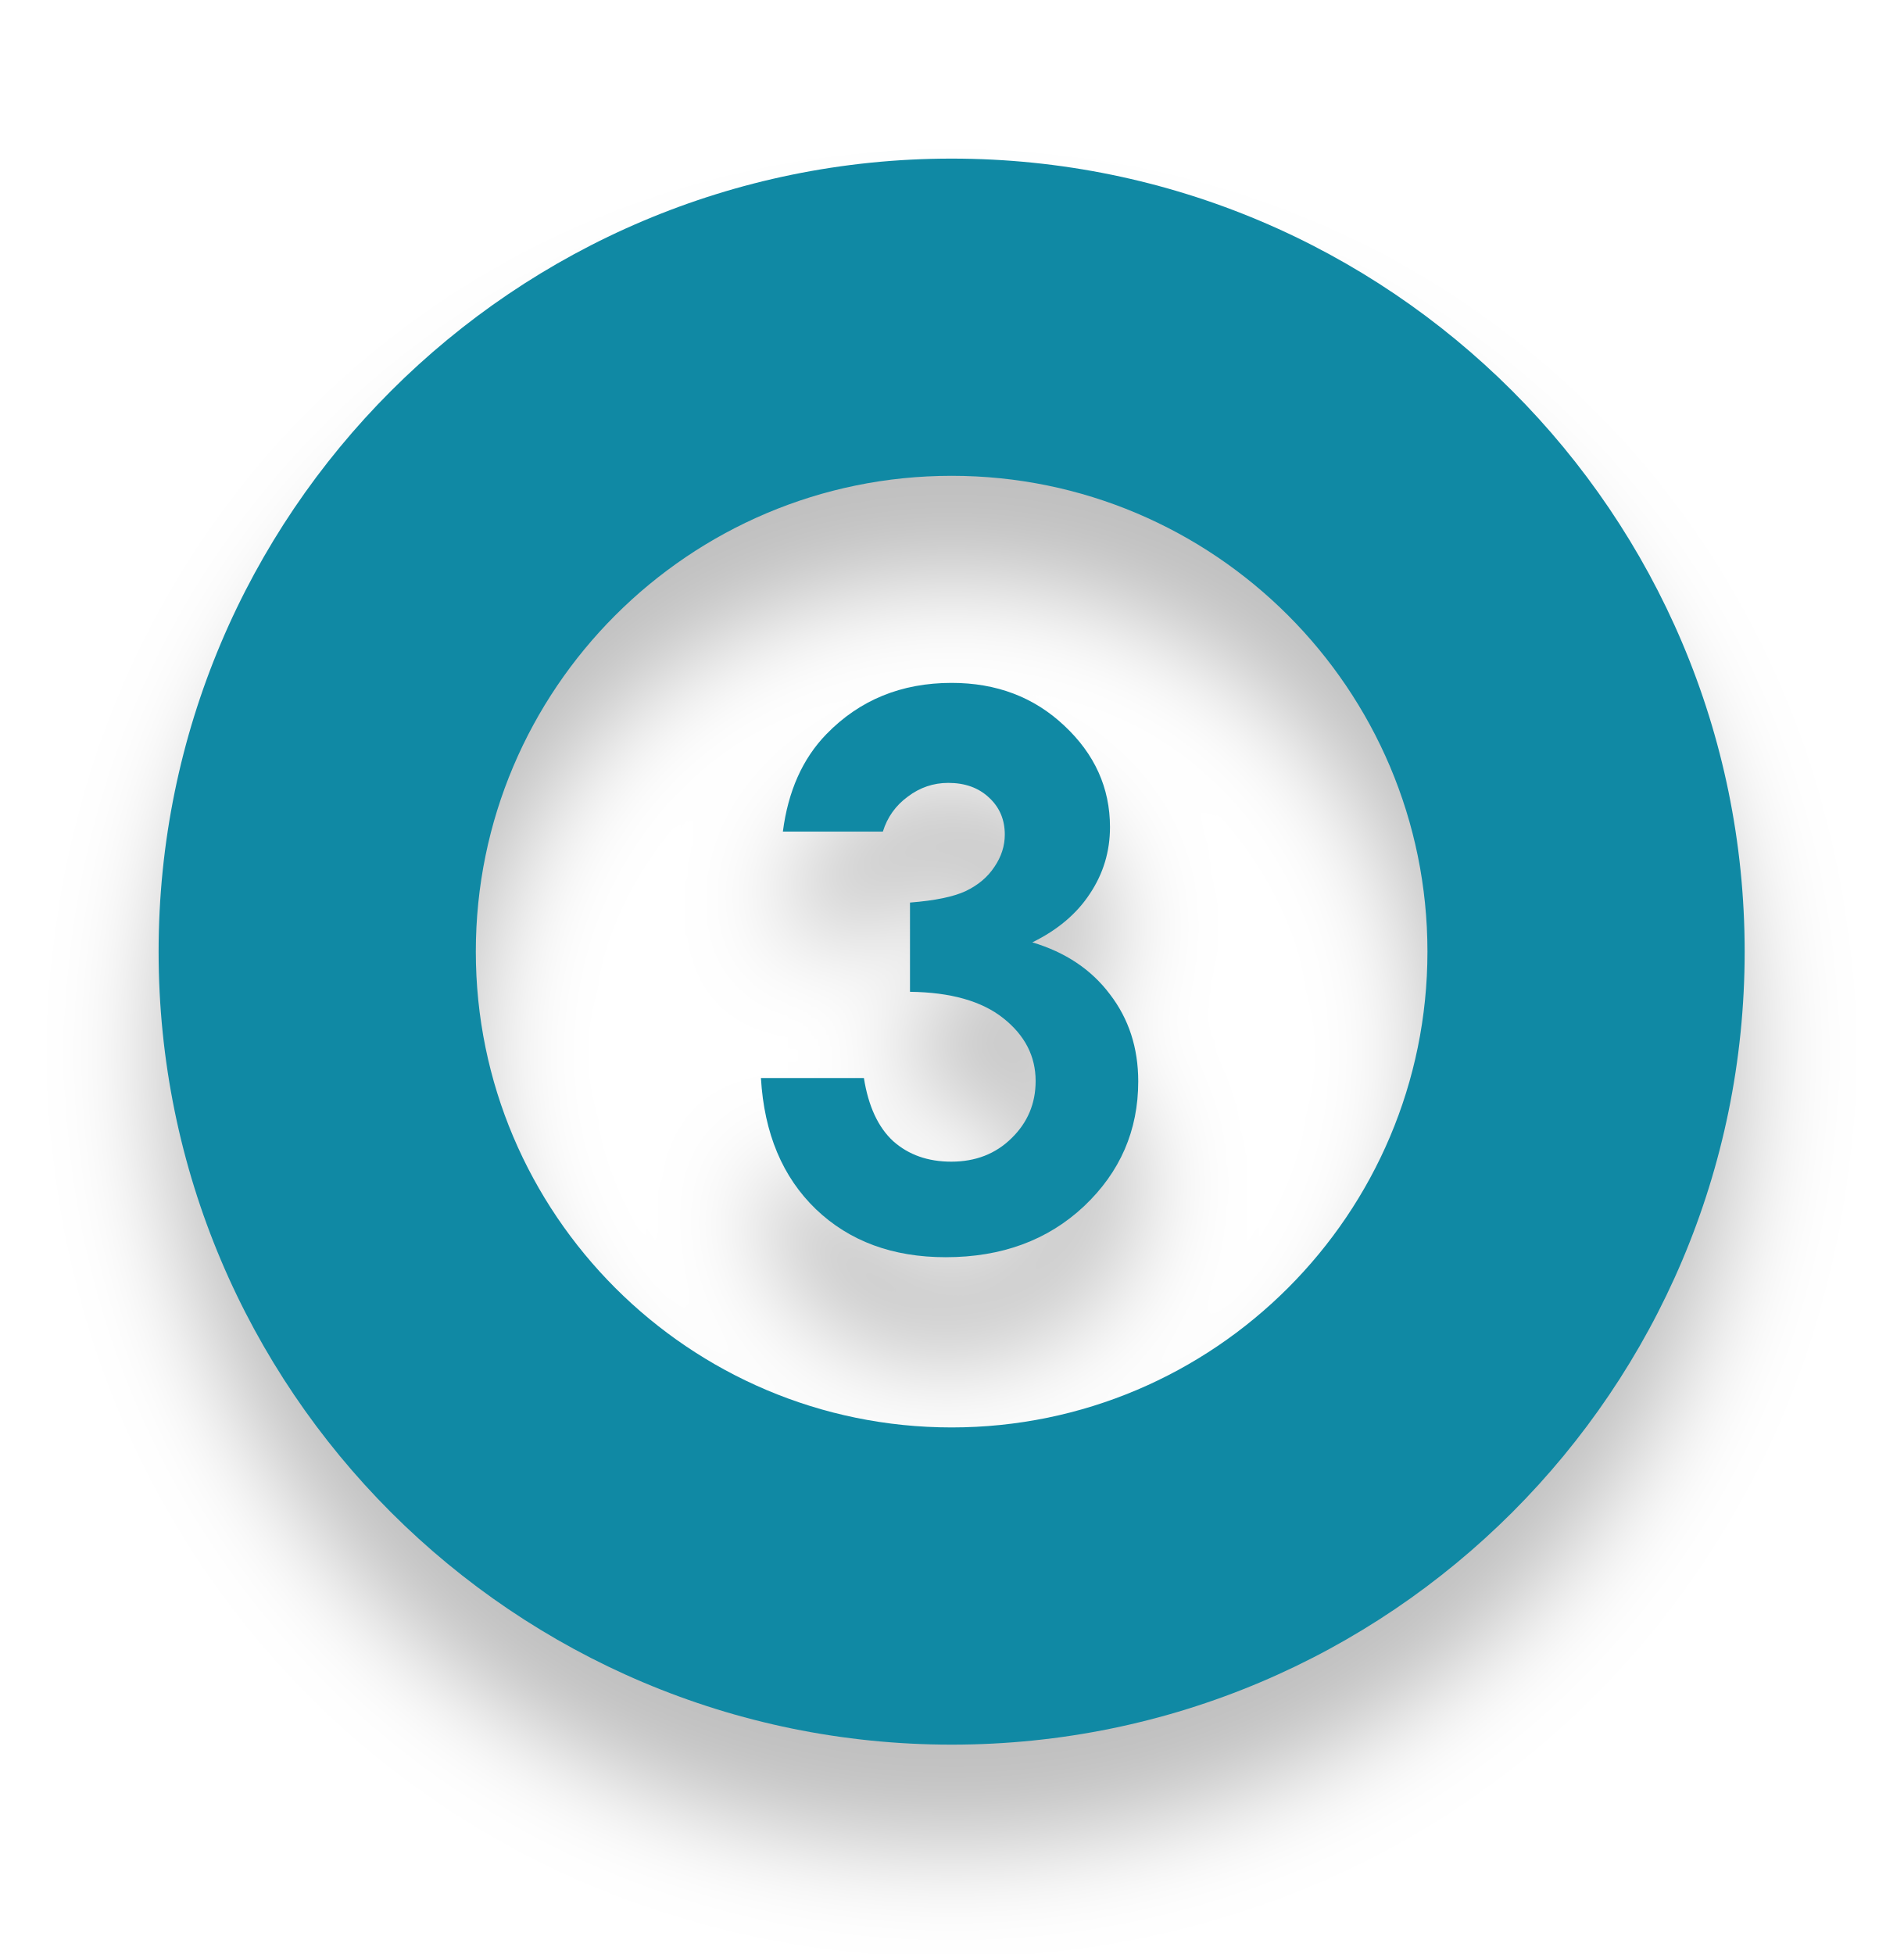
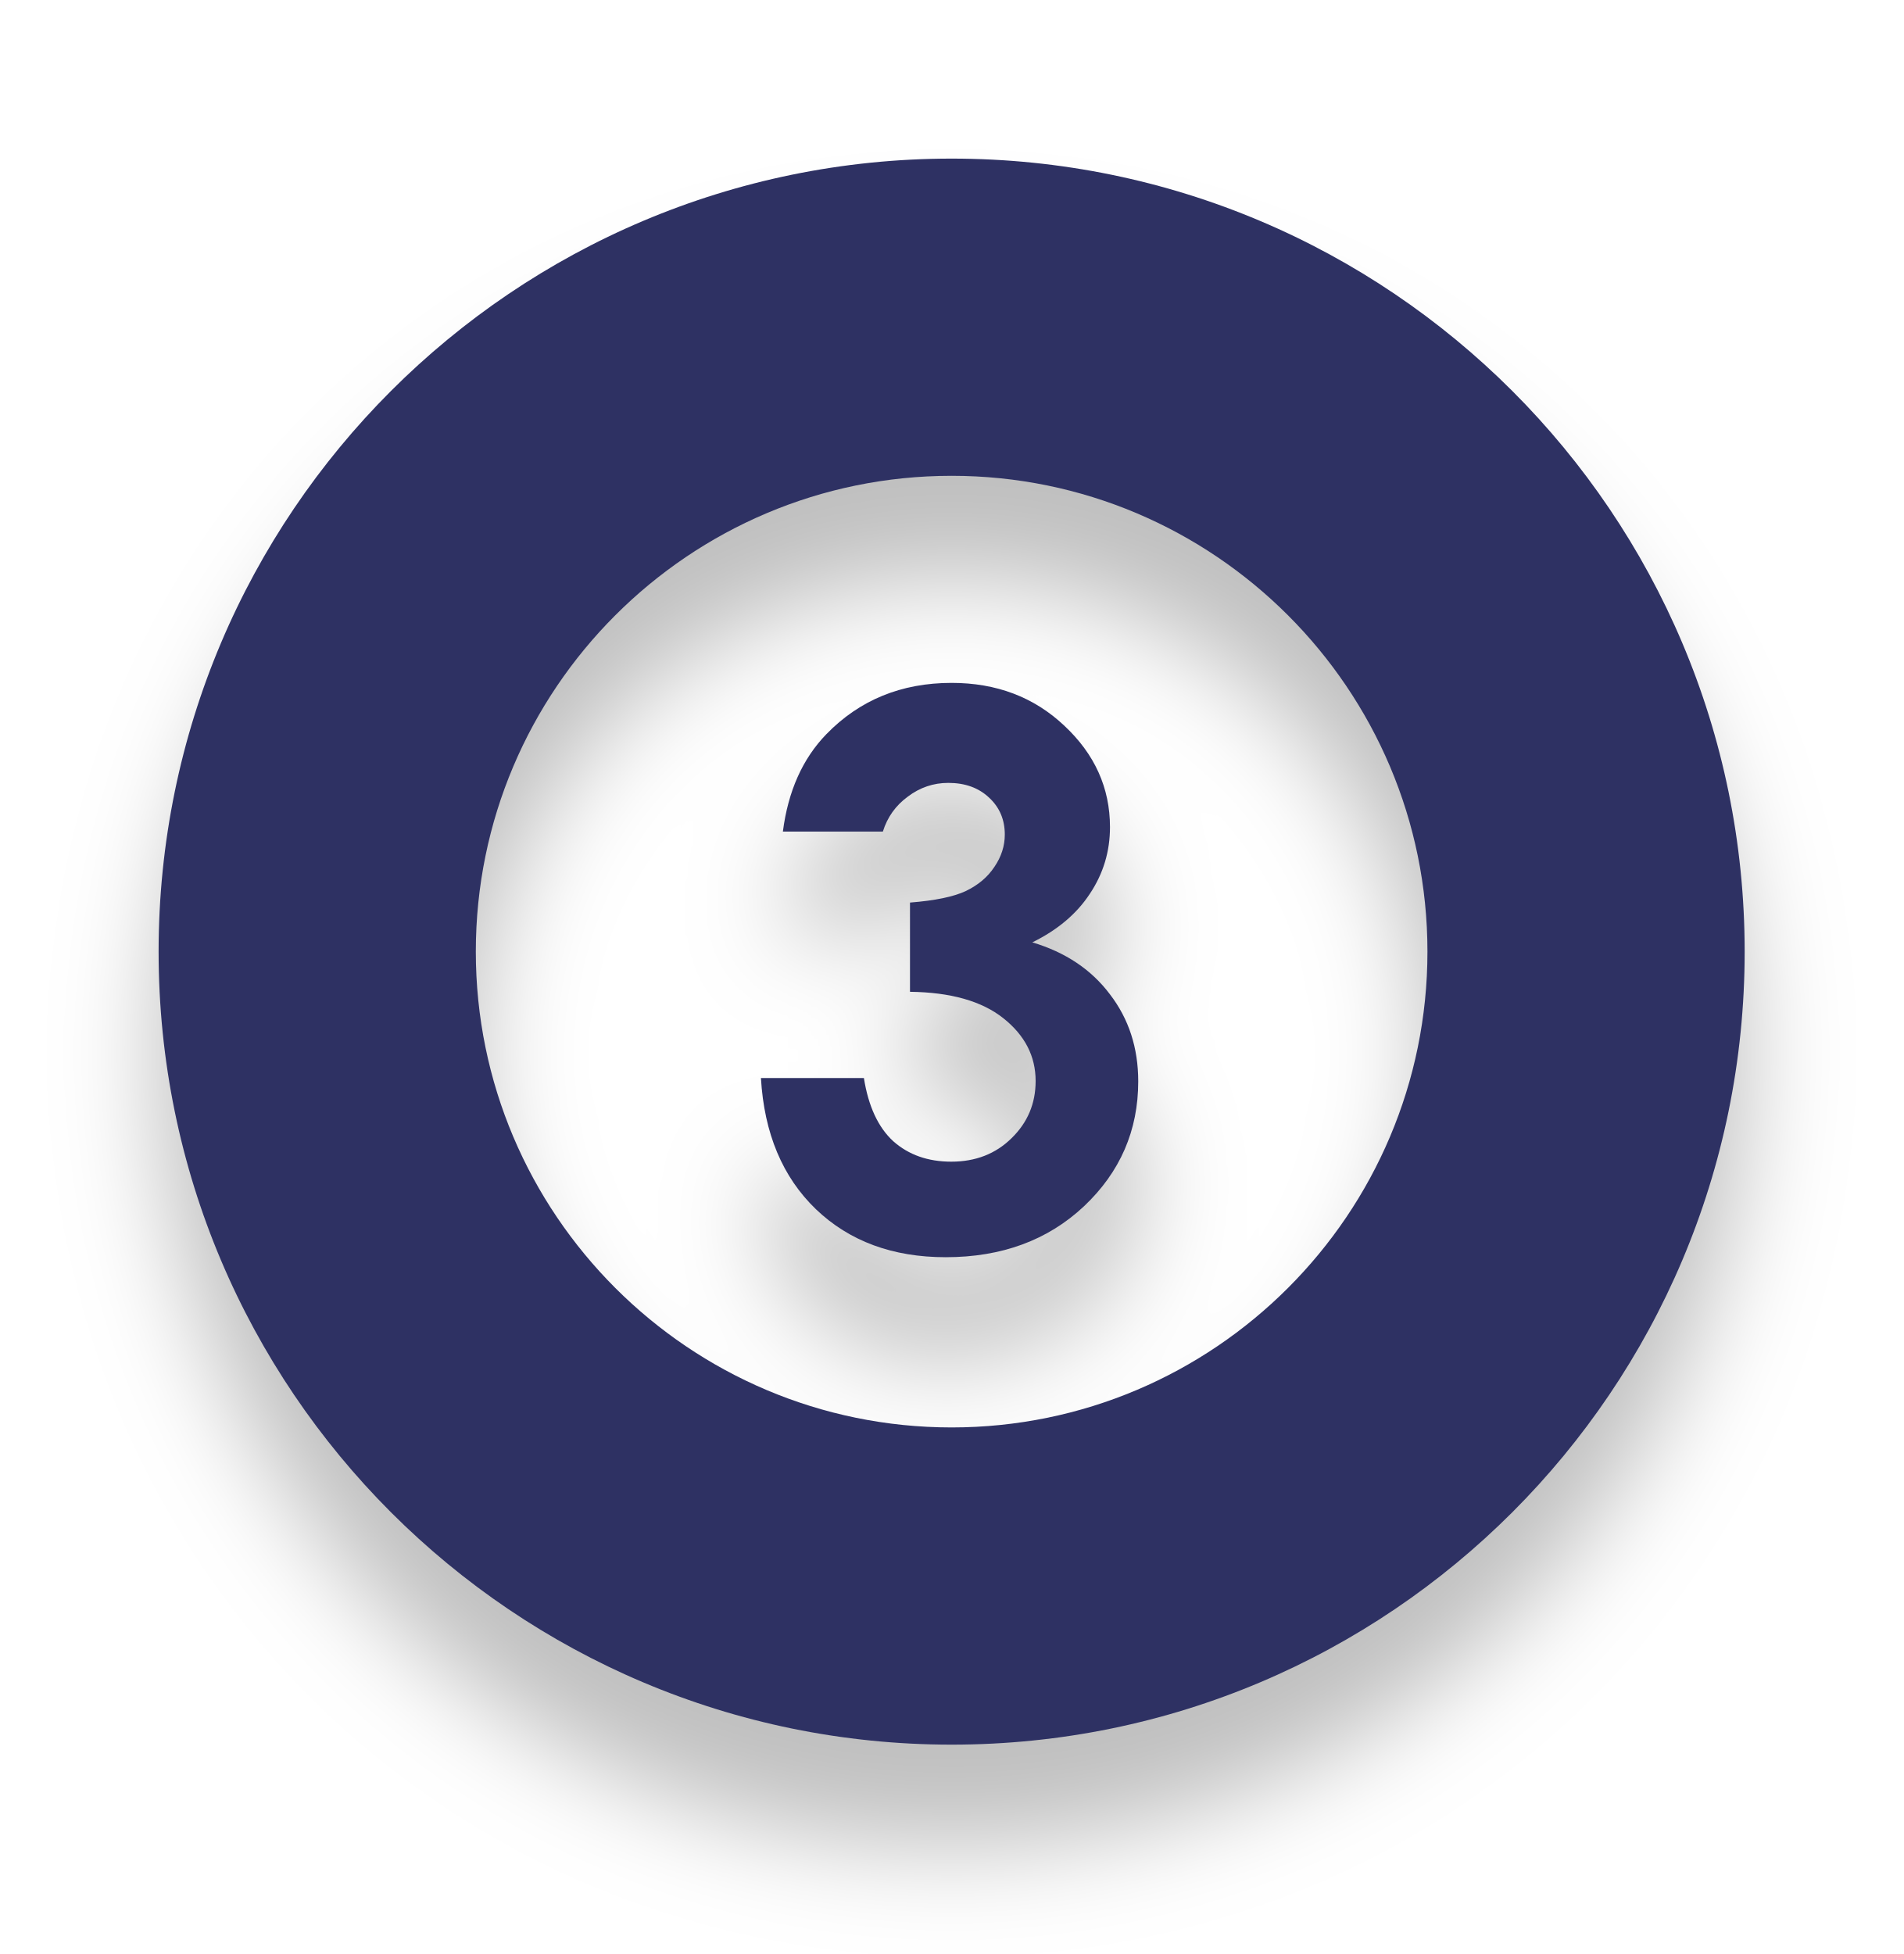
<svg xmlns="http://www.w3.org/2000/svg" width="75" height="77" viewBox="0 0 75 77" fill="none">
  <g filter="url(#filter0_d)">
-     <path d="M6.25 37.5C6.25 20.25 20.25 6.25 37.5 6.25C54.75 6.25 68.75 20.25 68.75 37.5C68.75 54.75 54.75 68.75 37.5 68.75C20.25 68.75 6.25 54.75 6.25 37.5ZM37.5 56.25C47.844 56.25 56.25 47.844 56.25 37.5C56.25 27.156 47.844 18.75 37.5 18.75C27.156 18.75 18.75 27.156 18.75 37.5C18.75 47.844 27.156 56.25 37.5 56.25Z" fill="#1089A4" />
-     <path d="M34.79 32.77H30.85C31.055 31.178 31.626 29.898 32.563 28.932C33.872 27.584 35.518 26.91 37.5 26.91C39.268 26.91 40.747 27.472 41.938 28.595C43.14 29.718 43.74 31.051 43.74 32.594C43.74 33.551 43.477 34.425 42.949 35.216C42.432 36.007 41.675 36.647 40.679 37.135C41.987 37.525 43.008 38.209 43.74 39.185C44.482 40.152 44.853 41.295 44.853 42.613C44.853 44.547 44.141 46.188 42.715 47.535C41.289 48.873 39.473 49.542 37.266 49.542C35.176 49.542 33.472 48.912 32.153 47.652C30.835 46.383 30.112 44.659 29.985 42.481H34.043C34.219 43.595 34.605 44.425 35.2 44.972C35.806 45.509 36.567 45.777 37.485 45.777C38.442 45.777 39.233 45.47 39.858 44.855C40.493 44.239 40.81 43.487 40.81 42.599C40.81 41.622 40.386 40.797 39.536 40.123C38.687 39.449 37.461 39.102 35.859 39.083V35.567C36.846 35.489 37.578 35.338 38.057 35.113C38.545 34.879 38.921 34.562 39.185 34.161C39.458 33.761 39.595 33.336 39.595 32.887C39.595 32.301 39.39 31.817 38.98 31.436C38.569 31.046 38.032 30.851 37.368 30.851C36.782 30.851 36.25 31.031 35.772 31.393C35.293 31.744 34.966 32.203 34.79 32.77Z" fill="#1089A4" />
+     <path d="M6.25 37.5C6.25 20.25 20.25 6.25 37.5 6.25C54.75 6.25 68.75 20.25 68.75 37.5C68.75 54.75 54.75 68.75 37.5 68.75C20.25 68.75 6.25 54.75 6.25 37.5ZM37.5 56.25C47.844 56.25 56.25 47.844 56.25 37.5C56.25 27.156 47.844 18.75 37.5 18.75C27.156 18.75 18.75 27.156 18.75 37.5C18.75 47.844 27.156 56.25 37.5 56.25Z" fill="#2E3163" />
+     <path d="M34.79 32.77H30.85C31.055 31.178 31.626 29.898 32.563 28.932C33.872 27.584 35.518 26.91 37.5 26.91C39.268 26.91 40.747 27.472 41.938 28.595C43.14 29.718 43.74 31.051 43.74 32.594C43.74 33.551 43.477 34.425 42.949 35.216C42.432 36.007 41.675 36.647 40.679 37.135C41.987 37.525 43.008 38.209 43.74 39.185C44.482 40.152 44.853 41.295 44.853 42.613C44.853 44.547 44.141 46.188 42.715 47.535C41.289 48.873 39.473 49.542 37.266 49.542C35.176 49.542 33.472 48.912 32.153 47.652C30.835 46.383 30.112 44.659 29.985 42.481H34.043C34.219 43.595 34.605 44.425 35.2 44.972C35.806 45.509 36.567 45.777 37.485 45.777C38.442 45.777 39.233 45.47 39.858 44.855C40.493 44.239 40.81 43.487 40.81 42.599C40.81 41.622 40.386 40.797 39.536 40.123C38.687 39.449 37.461 39.102 35.859 39.083V35.567C36.846 35.489 37.578 35.338 38.057 35.113C38.545 34.879 38.921 34.562 39.185 34.161C39.458 33.761 39.595 33.336 39.595 32.887C39.595 32.301 39.39 31.817 38.98 31.436C38.569 31.046 38.032 30.851 37.368 30.851C36.782 30.851 36.25 31.031 35.772 31.393C35.293 31.744 34.966 32.203 34.79 32.77Z" fill="#2E3163" />
  </g>
  <defs>
    <filter id="filter0_d" x="-4" y="0" width="83" height="83" filterUnits="userSpaceOnUse" color-interpolation-filters="sRGB">
      <feFlood flood-opacity="0" result="BackgroundImageFix" />
      <feColorMatrix in="SourceAlpha" type="matrix" values="0 0 0 0 0 0 0 0 0 0 0 0 0 0 0 0 0 0 127 0" />
      <feOffset dy="4" />
      <feGaussianBlur stdDeviation="2" />
      <feColorMatrix type="matrix" values="0 0 0 0 0 0 0 0 0 0 0 0 0 0 0 0 0 0 0.25 0" />
      <feBlend mode="normal" in2="BackgroundImageFix" result="effect1_dropShadow" />
      <feBlend mode="normal" in="SourceGraphic" in2="effect1_dropShadow" result="shape" />
    </filter>
  </defs>
</svg>
